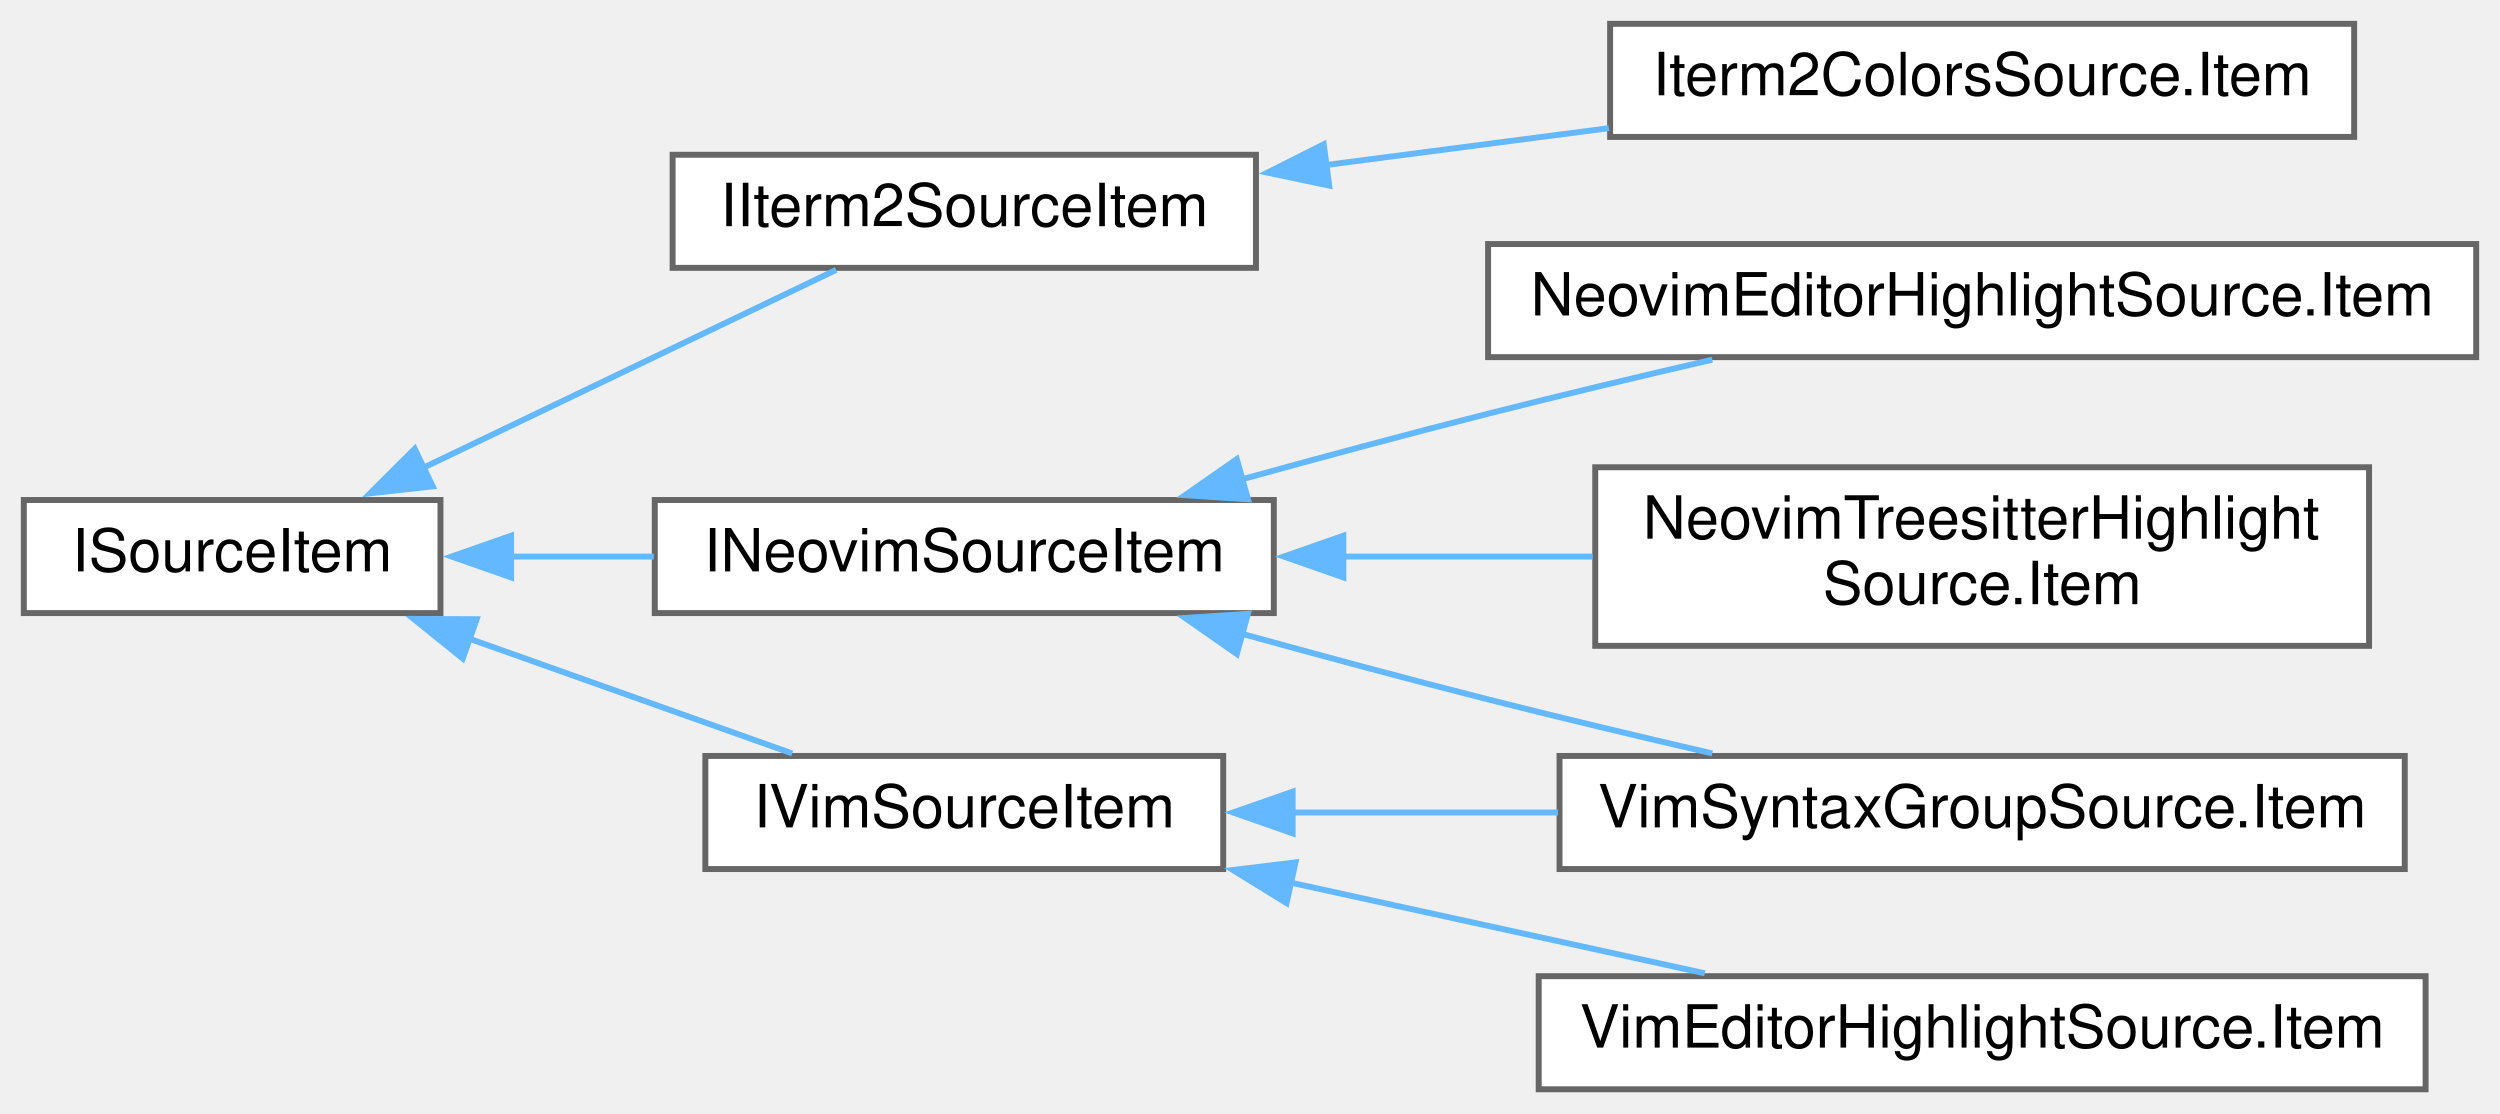
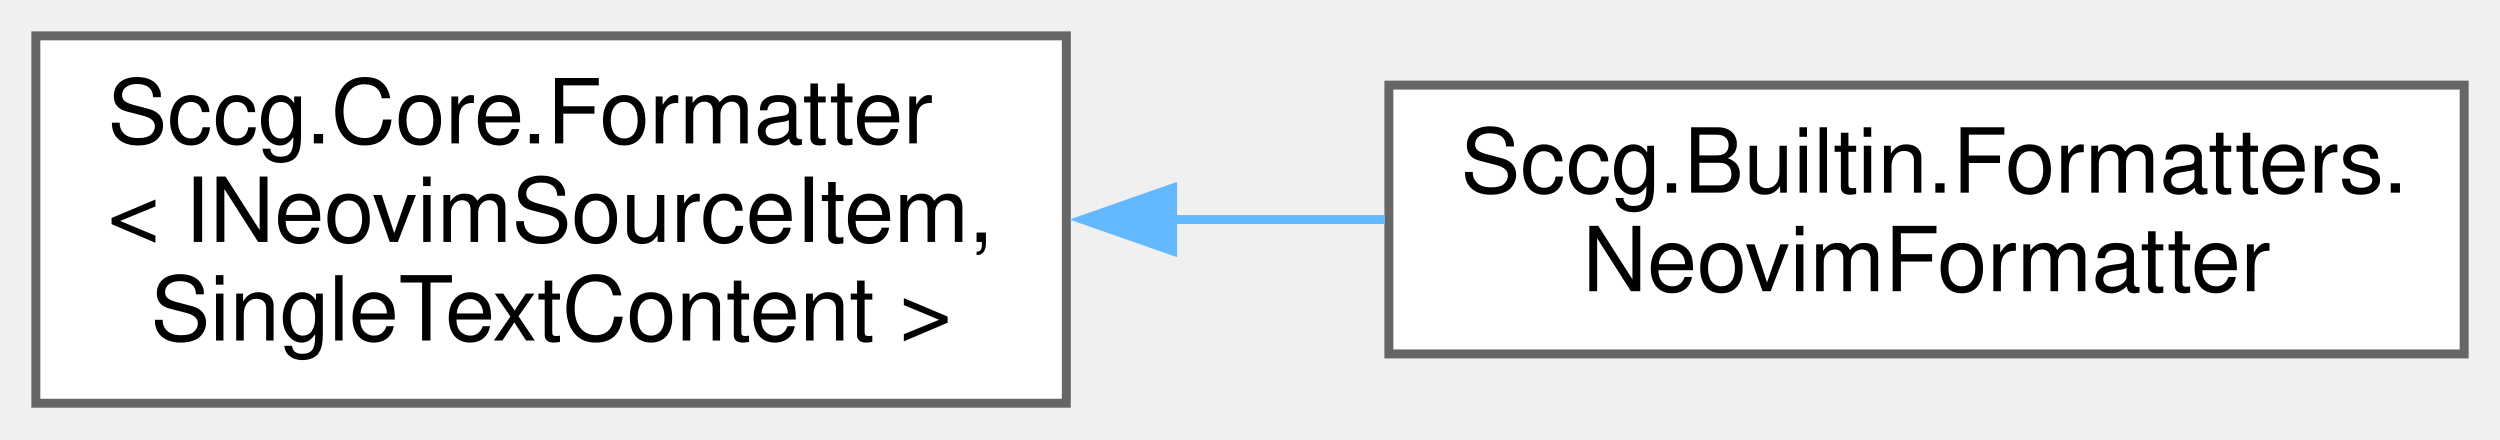
- <svg xmlns="http://www.w3.org/2000/svg" xmlns:xlink="http://www.w3.org/1999/xlink" width="420pt" height="187pt" viewBox="0.00 0.00 420.00 187.00">
-   <g id="graph0" class="graph" transform="scale(1 1) rotate(0) translate(4 183)">
+ <svg xmlns="http://www.w3.org/2000/svg" xmlns:xlink="http://www.w3.org/1999/xlink" width="279pt" height="49pt" viewBox="0.00 0.00 279.00 49.00">
+   <g id="graph0" class="graph" transform="scale(1 1) rotate(0) translate(4 45)">
    <g id="node1" class="node">
      <g id="a_node1">
-         <a xlink:href="interfaceISourceItem.html" target="_top" xlink:title=" ">
-           <polygon fill="white" stroke="#666666" points="70,-99 0,-99 0,-80 70,-80 70,-99" />
-           <text text-anchor="middle" x="35" y="-87" font-family="Helvetica,sans-Serif" font-size="10.00">ISourceItem</text>
+         <a xlink:href="classSccg_1_1Core_1_1Formatter.html" target="_top" xlink:title=" ">
+           <polygon fill="white" stroke="#666666" points="115,-41 0,-41 0,0 115,0 115,-41" />
+           <text text-anchor="start" x="8" y="-29" font-family="Helvetica,sans-Serif" font-size="10.00">Sccg.Core.Formatter</text>
+           <text text-anchor="start" x="8" y="-18" font-family="Helvetica,sans-Serif" font-size="10.00">&lt; INeovimSourceItem,</text>
+           <text text-anchor="middle" x="57.5" y="-7" font-family="Helvetica,sans-Serif" font-size="10.00"> SingleTextContent &gt;</text>
        </a>
      </g>
    </g>
    <g id="node2" class="node">
      <g id="a_node2">
-         <a xlink:href="interfaceIIterm2SourceItem.html" target="_top" xlink:title=" ">
-           <polygon fill="white" stroke="#666666" points="207,-157 109,-157 109,-138 207,-138 207,-157" />
-           <text text-anchor="middle" x="158" y="-145" font-family="Helvetica,sans-Serif" font-size="10.00">IIterm2SourceItem</text>
+         <a xlink:href="classSccg_1_1Builtin_1_1Formatters_1_1NeovimFormatter.html" target="_top" xlink:title=" ">
+           <polygon fill="white" stroke="#666666" points="271,-35.5 151,-35.5 151,-5.5 271,-5.5 271,-35.5" />
+           <text text-anchor="start" x="159" y="-23.5" font-family="Helvetica,sans-Serif" font-size="10.00">Sccg.Builtin.Formatters.</text>
+           <text text-anchor="middle" x="211" y="-12.5" font-family="Helvetica,sans-Serif" font-size="10.00">NeovimFormatter</text>
        </a>
      </g>
    </g>
    <g id="edge1" class="edge">
-       <path fill="none" stroke="#63b8ff" d="M66.9,-104.31C88.74,-114.78 117.4,-128.52 136.47,-137.66" />
-       <polygon fill="#63b8ff" stroke="#63b8ff" points="68.7,-101.29 58.17,-100.12 65.67,-107.6 68.7,-101.29" />
-     </g>
-     <g id="node4" class="node">
-       <g id="a_node4">
-         <a xlink:href="interfaceINeovimSourceItem.html" target="_top" xlink:title=" ">
-           <polygon fill="white" stroke="#666666" points="210,-99 106,-99 106,-80 210,-80 210,-99" />
-           <text text-anchor="middle" x="158" y="-87" font-family="Helvetica,sans-Serif" font-size="10.00">INeovimSourceItem</text>
-         </a>
-       </g>
-     </g>
-     <g id="edge3" class="edge">
-       <path fill="none" stroke="#63b8ff" d="M81.61,-89.5C89.52,-89.5 97.8,-89.5 105.84,-89.5" />
-       <polygon fill="#63b8ff" stroke="#63b8ff" points="81.86,-86 71.86,-89.5 81.86,-93 81.86,-86" />
-     </g>
-     <g id="node8" class="node">
-       <g id="a_node8">
-         <a xlink:href="interfaceIVimSourceItem.html" target="_top" xlink:title=" ">
-           <polygon fill="white" stroke="#666666" points="201.5,-56 114.5,-56 114.5,-37 201.5,-37 201.5,-56" />
-           <text text-anchor="middle" x="158" y="-44" font-family="Helvetica,sans-Serif" font-size="10.00">IVimSourceItem</text>
-         </a>
-       </g>
-     </g>
-     <g id="edge7" class="edge">
-       <path fill="none" stroke="#63b8ff" d="M74.9,-75.68C92.54,-69.41 113,-62.13 129.09,-56.42" />
-       <polygon fill="#63b8ff" stroke="#63b8ff" points="73.74,-72.37 65.49,-79.02 76.08,-78.97 73.74,-72.37" />
-     </g>
-     <g id="node3" class="node">
-       <g id="a_node3">
-         <a xlink:href="classIterm2ColorsSource_1_1Item.html" target="_top" xlink:title=" ">
-           <polygon fill="white" stroke="#666666" points="391.5,-179 266.5,-179 266.5,-160 391.5,-160 391.5,-179" />
-           <text text-anchor="middle" x="329" y="-167" font-family="Helvetica,sans-Serif" font-size="10.00">Iterm2ColorsSource.Item</text>
-         </a>
-       </g>
-     </g>
-     <g id="edge2" class="edge">
-       <path fill="none" stroke="#63b8ff" d="M218.46,-155.24C233.95,-157.26 250.68,-159.43 266.29,-161.47" />
-       <polygon fill="#63b8ff" stroke="#63b8ff" points="219.3,-151.82 208.93,-154 218.39,-158.76 219.3,-151.82" />
-     </g>
-     <g id="node5" class="node">
-       <g id="a_node5">
-         <a xlink:href="classNeovimEditorHighlightSource_1_1Item.html" target="_top" xlink:title=" ">
-           <polygon fill="white" stroke="#666666" points="412,-142 246,-142 246,-123 412,-123 412,-142" />
-           <text text-anchor="middle" x="329" y="-130" font-family="Helvetica,sans-Serif" font-size="10.00">NeovimEditorHighlightSource.Item</text>
-         </a>
-       </g>
-     </g>
-     <g id="edge4" class="edge">
-       <path fill="none" stroke="#63b8ff" d="M204.48,-102.43C217.83,-106.12 232.47,-110.07 246,-113.5 258.18,-116.59 271.43,-119.75 283.66,-122.58" />
-       <polygon fill="#63b8ff" stroke="#63b8ff" points="205.66,-99.12 195.09,-99.81 203.78,-105.87 205.66,-99.12" />
-     </g>
-     <g id="node6" class="node">
-       <g id="a_node6">
-         <a xlink:href="classNeovimTreesitterHighlightSource_1_1Item.html" target="_top" xlink:title=" ">
-           <polygon fill="white" stroke="#666666" points="394,-104.5 264,-104.5 264,-74.5 394,-74.5 394,-104.5" />
-           <text text-anchor="start" x="272" y="-92.5" font-family="Helvetica,sans-Serif" font-size="10.00">NeovimTreesitterHighlight</text>
-           <text text-anchor="middle" x="329" y="-81.5" font-family="Helvetica,sans-Serif" font-size="10.00">Source.Item</text>
-         </a>
-       </g>
-     </g>
-     <g id="edge5" class="edge">
-       <path fill="none" stroke="#63b8ff" d="M221.46,-89.5C235.18,-89.5 249.74,-89.5 263.54,-89.5" />
-       <polygon fill="#63b8ff" stroke="#63b8ff" points="221.68,-86 211.68,-89.5 221.68,-93 221.68,-86" />
-     </g>
-     <g id="node7" class="node">
-       <g id="a_node7">
-         <a xlink:href="classVimSyntaxGroupSource_1_1Item.html" target="_top" xlink:title=" ">
-           <polygon fill="white" stroke="#666666" points="400,-56 258,-56 258,-37 400,-37 400,-56" />
-           <text text-anchor="middle" x="329" y="-44" font-family="Helvetica,sans-Serif" font-size="10.00">VimSyntaxGroupSource.Item</text>
-         </a>
-       </g>
-     </g>
-     <g id="edge6" class="edge">
-       <path fill="none" stroke="#63b8ff" d="M204.48,-76.57C217.83,-72.88 232.47,-68.93 246,-65.5 258.18,-62.41 271.43,-59.25 283.66,-56.42" />
-       <polygon fill="#63b8ff" stroke="#63b8ff" points="203.78,-73.13 195.09,-79.19 205.66,-79.88 203.78,-73.13" />
-     </g>
-     <g id="edge9" class="edge">
-       <path fill="none" stroke="#63b8ff" d="M212.78,-46.5C227.07,-46.5 242.72,-46.5 257.75,-46.5" />
-       <polygon fill="#63b8ff" stroke="#63b8ff" points="213.16,-43 203.16,-46.5 213.16,-50 213.16,-43" />
-     </g>
-     <g id="node9" class="node">
-       <g id="a_node9">
-         <a xlink:href="classVimEditorHighlightSource_1_1Item.html" target="_top" xlink:title=" ">
-           <polygon fill="white" stroke="#666666" points="403.5,-19 254.5,-19 254.5,0 403.5,0 403.5,-19" />
-           <text text-anchor="middle" x="329" y="-7" font-family="Helvetica,sans-Serif" font-size="10.00">VimEditorHighlightSource.Item</text>
-         </a>
-       </g>
-     </g>
-     <g id="edge8" class="edge">
-       <path fill="none" stroke="#63b8ff" d="M212.69,-34.75C235.12,-29.83 260.91,-24.19 282.41,-19.48" />
-       <polygon fill="#63b8ff" stroke="#63b8ff" points="212.14,-31.28 203.12,-36.84 213.64,-38.12 212.14,-31.28" />
+       <path fill="none" stroke="#63b8ff" d="M126.83,-20.5C134.75,-20.5 142.77,-20.5 150.56,-20.5" />
+       <polygon fill="#63b8ff" stroke="#63b8ff" points="126.86,-17 116.86,-20.5 126.86,-24 126.86,-17" />
    </g>
  </g>
</svg>
